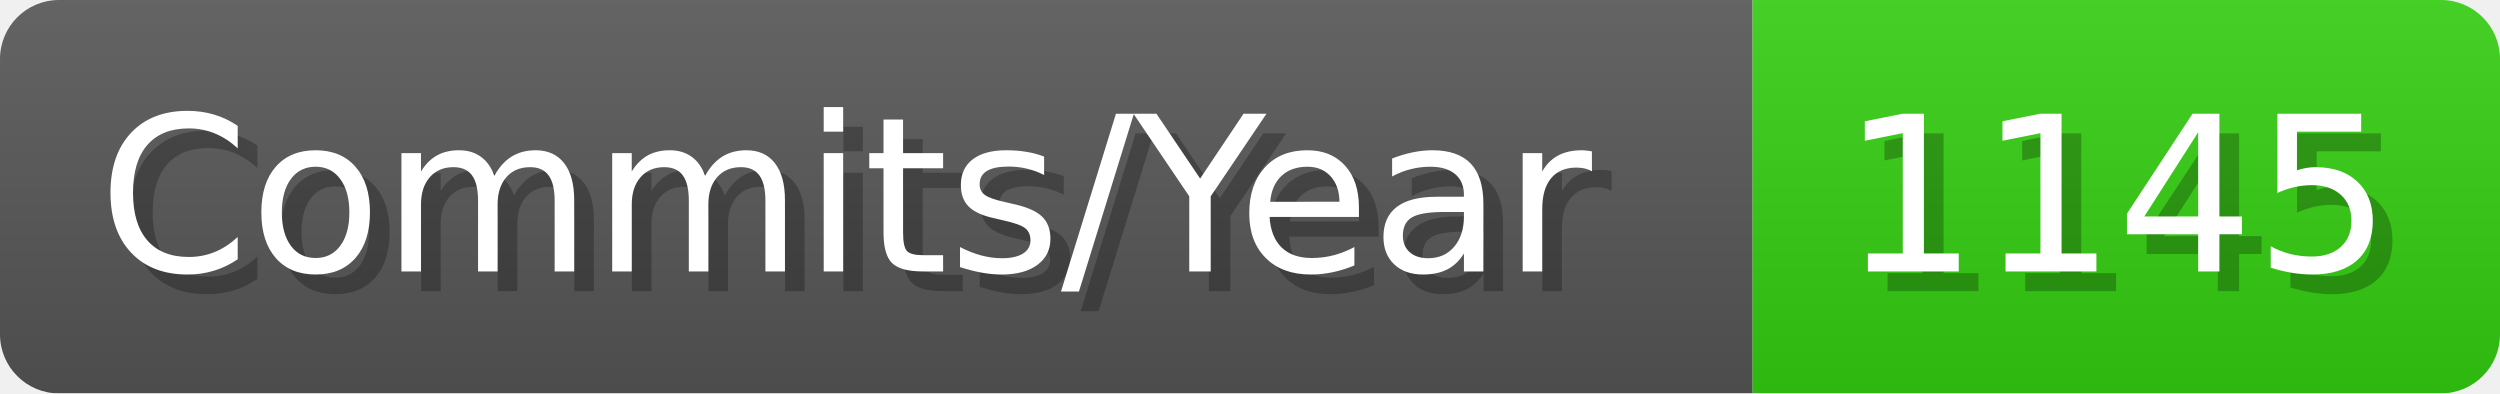
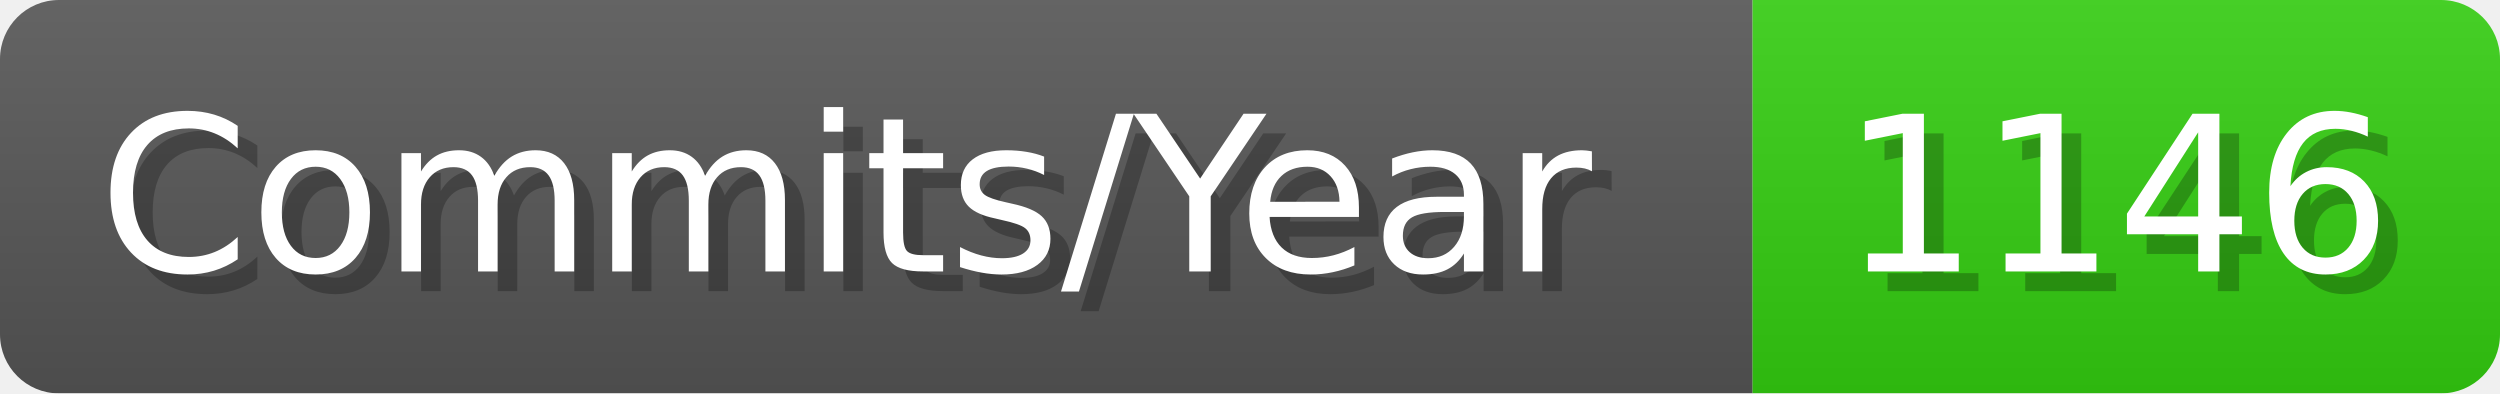
- <svg xmlns="http://www.w3.org/2000/svg" width="127.1" height="20" viewBox="0 0 1271 200" role="img" aria-label="Commits/Year: 1145">
+ <svg xmlns="http://www.w3.org/2000/svg" width="127.1" height="20" viewBox="0 0 1271 200" role="img" aria-label="Commits/Year: 1146">
  <linearGradient id="aUPdi" x2="0" y2="100%">
    <stop offset="0" stop-opacity=".1" stop-color="#EEE" />
    <stop offset="1" stop-opacity=".1" />
  </linearGradient>
  <mask id="WfAiQ">
    <rect width="1271" height="200" rx="30" fill="#FFF" />
  </mask>
  <g mask="url(#WfAiQ)">
    <rect width="891" height="200" fill="#555" />
    <rect width="380" height="200" fill="#3C1" x="891" />
    <rect width="1271" height="200" fill="url(#aUPdi)" />
  </g>
  <g aria-hidden="true" fill="#fff" text-anchor="start" font-family="Verdana,DejaVu Sans,sans-serif" font-size="110">
    <text x="60" y="148" textLength="791" fill="#000" opacity="0.25">Commits/Year</text>
    <text x="50" y="138" textLength="791">Commits/Year</text>
-     <text x="946" y="148" textLength="280" fill="#000" opacity="0.25">1145</text>
-     <text x="936" y="138" textLength="280">1145</text>
+     <text x="946" y="148" textLength="280" fill="#000" opacity="0.25">1146</text>
+     <text x="936" y="138" textLength="280">1146</text>
  </g>
</svg>
